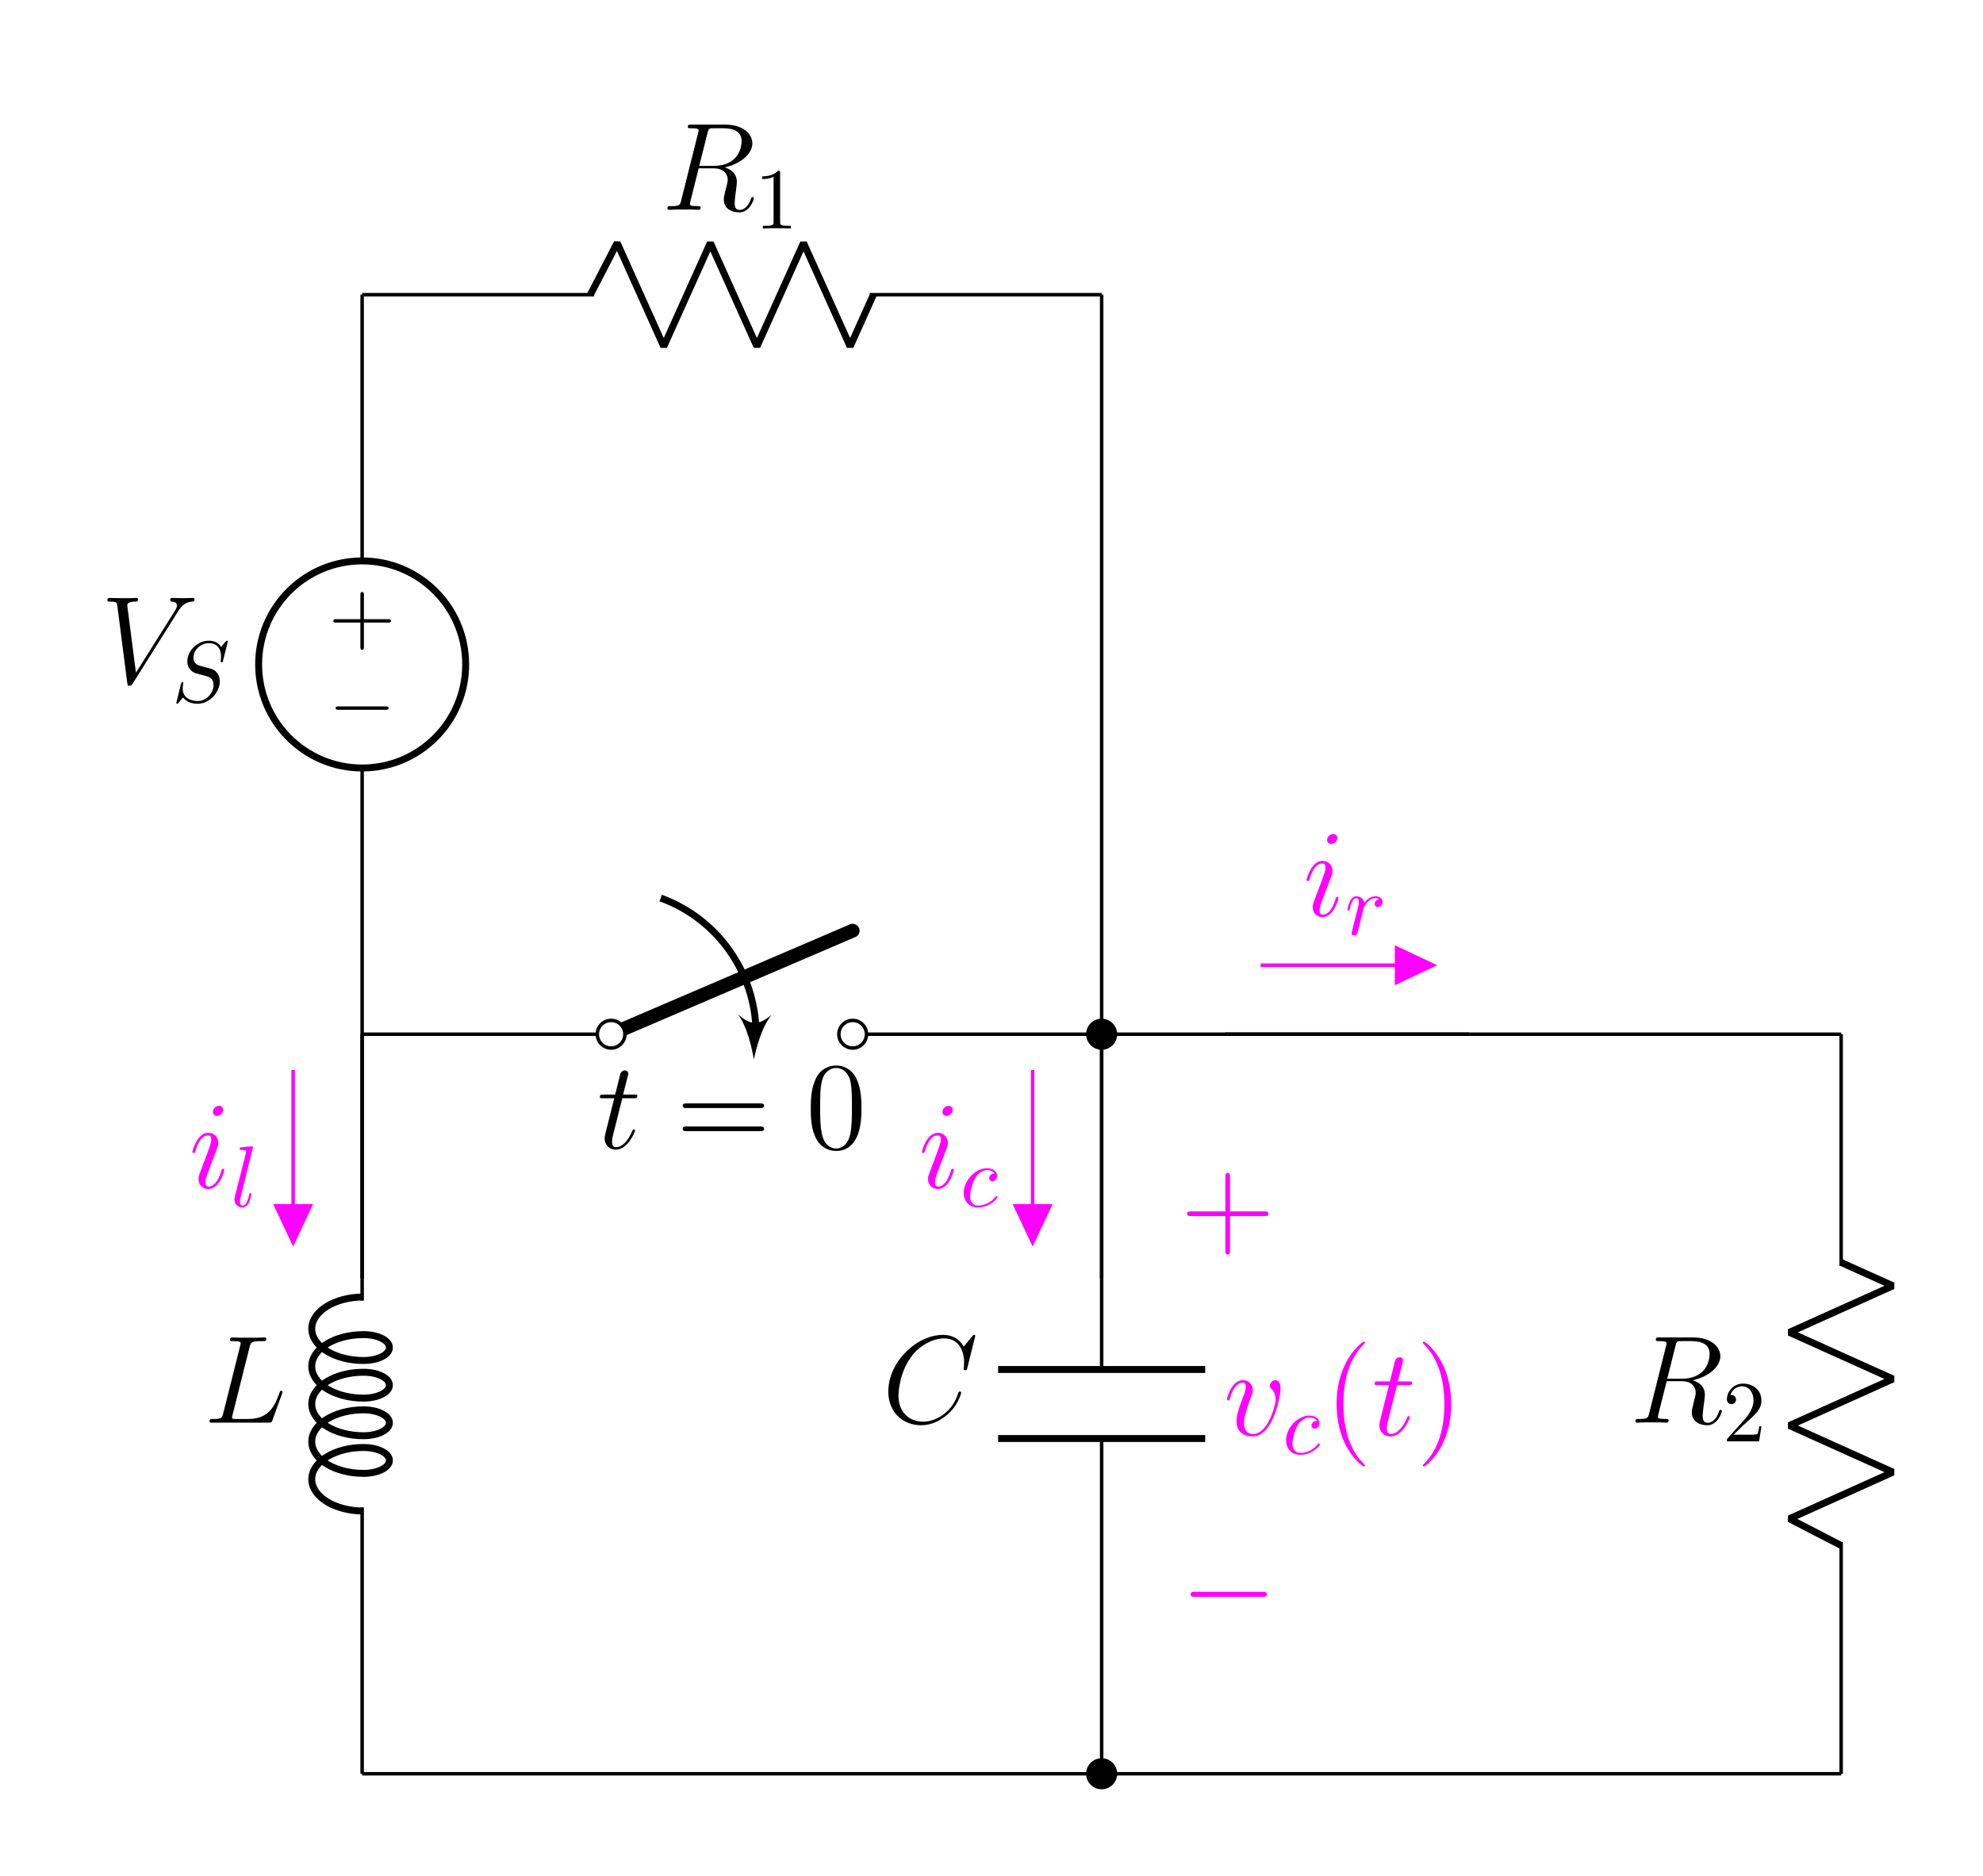
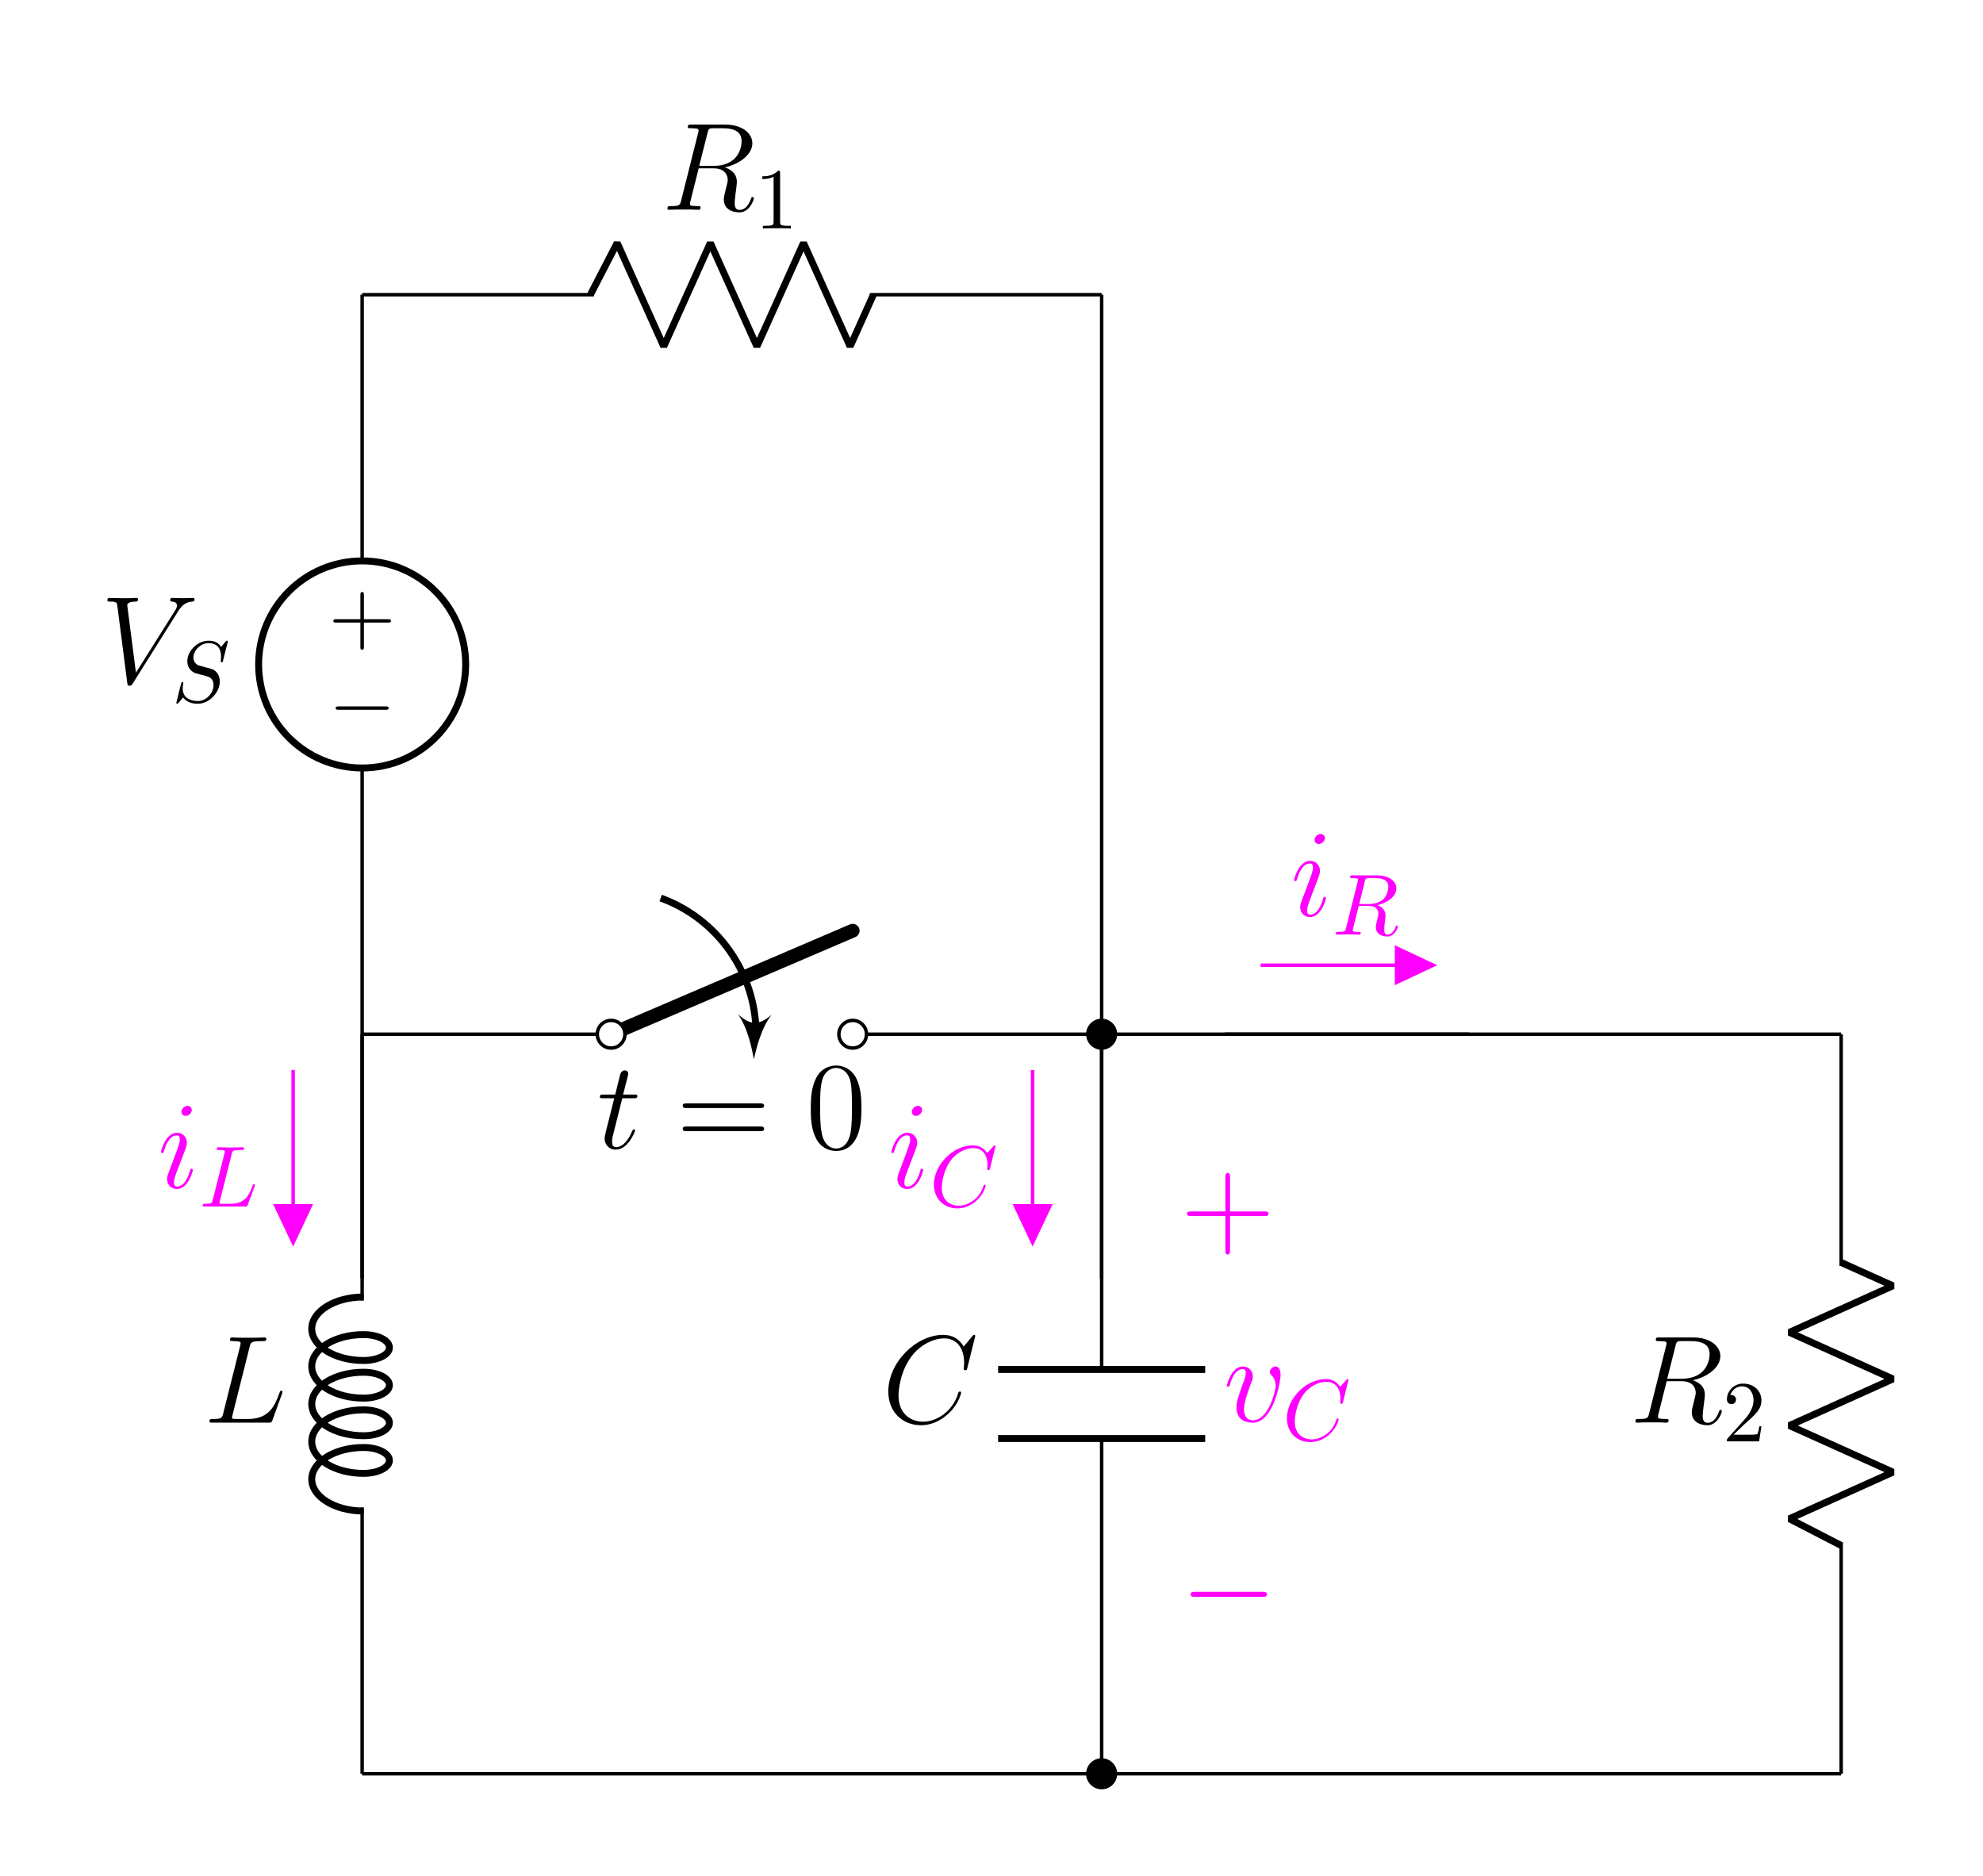
<svg xmlns="http://www.w3.org/2000/svg" xmlns:xlink="http://www.w3.org/1999/xlink" width="228.039pt" height="215.717pt" viewBox="0 0 228.039 215.717" version="1.1">
  <defs>
    <g>
      <symbol overflow="visible" id="glyph0-0">
        <path style="stroke:none;" d="" />
      </symbol>
      <symbol overflow="visible" id="glyph0-1">
        <path style="stroke:none;" d="M 5.266 -8.688 C 5.391 -9.234 5.438 -9.375 6.703 -9.375 C 7.078 -9.375 7.188 -9.375 7.188 -9.656 C 7.188 -9.797 7.031 -9.797 6.969 -9.797 C 6.688 -9.797 6.359 -9.766 6.062 -9.766 L 4.141 -9.766 C 3.875 -9.766 3.562 -9.797 3.281 -9.797 C 3.172 -9.797 3.016 -9.797 3.016 -9.531 C 3.016 -9.375 3.141 -9.375 3.359 -9.375 C 4.234 -9.375 4.234 -9.266 4.234 -9.109 C 4.234 -9.078 4.234 -9 4.172 -8.781 L 2.234 -1.062 C 2.109 -0.562 2.078 -0.422 1.078 -0.422 C 0.797 -0.422 0.656 -0.422 0.656 -0.156 C 0.656 0 0.75 0 1.031 0 L 7.453 0 C 7.781 0 7.781 -0.016 7.891 -0.266 L 9 -3.328 C 9.016 -3.406 9.047 -3.484 9.047 -3.531 C 9.047 -3.609 8.984 -3.672 8.906 -3.672 C 8.891 -3.672 8.828 -3.672 8.797 -3.609 C 8.766 -3.594 8.766 -3.578 8.656 -3.297 C 8.188 -2.031 7.547 -0.422 5.125 -0.422 L 3.75 -0.422 C 3.547 -0.422 3.516 -0.422 3.422 -0.438 C 3.266 -0.438 3.25 -0.469 3.25 -0.594 C 3.25 -0.688 3.281 -0.781 3.312 -0.906 Z M 5.266 -8.688 " />
      </symbol>
      <symbol overflow="visible" id="glyph0-2">
        <path style="stroke:none;" d="M 8.875 -8.203 C 9.359 -8.984 9.812 -9.328 10.547 -9.375 C 10.688 -9.391 10.797 -9.391 10.797 -9.656 C 10.797 -9.703 10.766 -9.797 10.641 -9.797 C 10.391 -9.797 9.766 -9.766 9.516 -9.766 C 9.094 -9.766 8.656 -9.797 8.266 -9.797 C 8.141 -9.797 8 -9.797 8 -9.531 C 8 -9.391 8.141 -9.375 8.188 -9.375 C 8.719 -9.344 8.781 -9.078 8.781 -8.906 C 8.781 -8.688 8.578 -8.359 8.562 -8.344 L 4.062 -1.203 L 3.062 -8.938 C 3.062 -9.359 3.797 -9.375 3.953 -9.375 C 4.172 -9.375 4.297 -9.375 4.297 -9.656 C 4.297 -9.797 4.141 -9.797 4.109 -9.797 C 3.859 -9.797 3.578 -9.766 3.328 -9.766 L 2.531 -9.766 C 1.484 -9.766 1.047 -9.797 1.031 -9.797 C 0.953 -9.797 0.781 -9.797 0.781 -9.531 C 0.781 -9.375 0.875 -9.375 1.109 -9.375 C 1.844 -9.375 1.875 -9.25 1.922 -8.891 L 3.062 -0.047 C 3.109 0.266 3.109 0.297 3.312 0.297 C 3.484 0.297 3.562 0.266 3.703 0.031 Z M 8.875 -8.203 " />
      </symbol>
      <symbol overflow="visible" id="glyph0-3">
        <path style="stroke:none;" d="M 10.719 -9.969 C 10.719 -10.094 10.609 -10.094 10.578 -10.094 C 10.562 -10.094 10.5 -10.094 10.391 -9.953 L 9.391 -8.75 C 8.891 -9.609 8.109 -10.094 7.031 -10.094 C 3.938 -10.094 0.719 -6.953 0.719 -3.578 C 0.719 -1.188 2.391 0.297 4.484 0.297 C 5.641 0.297 6.641 -0.188 7.469 -0.891 C 8.719 -1.938 9.094 -3.328 9.094 -3.438 C 9.094 -3.578 8.984 -3.578 8.938 -3.578 C 8.812 -3.578 8.797 -3.484 8.766 -3.422 C 8.109 -1.188 6.172 -0.109 4.734 -0.109 C 3.219 -0.109 1.891 -1.094 1.891 -3.125 C 1.891 -3.578 2.031 -6.078 3.656 -7.953 C 4.453 -8.875 5.797 -9.688 7.156 -9.688 C 8.734 -9.688 9.438 -8.375 9.438 -6.906 C 9.438 -6.547 9.391 -6.219 9.391 -6.172 C 9.391 -6.031 9.531 -6.031 9.578 -6.031 C 9.734 -6.031 9.75 -6.047 9.812 -6.312 Z M 10.719 -9.969 " />
      </symbol>
      <symbol overflow="visible" id="glyph0-4">
        <path style="stroke:none;" d="M 5.281 -8.828 C 5.406 -9.359 5.469 -9.375 6.031 -9.375 L 7.062 -9.375 C 8.297 -9.375 9.203 -9.016 9.203 -7.891 C 9.203 -7.156 8.828 -5.047 5.953 -5.047 L 4.328 -5.047 Z M 7.266 -4.875 C 9.047 -5.266 10.438 -6.406 10.438 -7.641 C 10.438 -8.766 9.312 -9.797 7.312 -9.797 L 3.422 -9.797 C 3.141 -9.797 3.016 -9.797 3.016 -9.531 C 3.016 -9.375 3.109 -9.375 3.391 -9.375 C 4.25 -9.375 4.25 -9.266 4.25 -9.109 C 4.25 -9.078 4.25 -9 4.188 -8.781 L 2.25 -1.062 C 2.125 -0.562 2.094 -0.422 1.109 -0.422 C 0.781 -0.422 0.672 -0.422 0.672 -0.141 C 0.672 0 0.828 0 0.875 0 C 1.141 0 1.438 -0.031 1.703 -0.031 L 3.406 -0.031 C 3.656 -0.031 3.953 0 4.219 0 C 4.328 0 4.484 0 4.484 -0.266 C 4.484 -0.422 4.359 -0.422 4.141 -0.422 C 3.266 -0.422 3.266 -0.531 3.266 -0.672 C 3.266 -0.688 3.266 -0.781 3.297 -0.906 L 4.266 -4.766 L 5.984 -4.766 C 7.344 -4.766 7.609 -3.906 7.609 -3.422 C 7.609 -3.219 7.453 -2.656 7.359 -2.281 C 7.203 -1.625 7.156 -1.469 7.156 -1.188 C 7.156 -0.172 7.984 0.297 8.953 0.297 C 10.109 0.297 10.609 -1.125 10.609 -1.312 C 10.609 -1.422 10.547 -1.469 10.453 -1.469 C 10.344 -1.469 10.312 -1.375 10.281 -1.266 C 9.938 -0.25 9.359 0.016 9 0.016 C 8.641 0.016 8.406 -0.141 8.406 -0.781 C 8.406 -1.141 8.578 -2.438 8.594 -2.516 C 8.656 -3.047 8.656 -3.094 8.656 -3.219 C 8.656 -4.266 7.812 -4.703 7.266 -4.875 Z M 7.266 -4.875 " />
      </symbol>
      <symbol overflow="visible" id="glyph0-5">
        <path style="stroke:none;" d="M 2.891 -5.766 L 4.203 -5.766 C 4.469 -5.766 4.625 -5.766 4.625 -6.031 C 4.625 -6.188 4.531 -6.188 4.25 -6.188 L 2.984 -6.188 L 3.516 -8.281 C 3.578 -8.484 3.578 -8.5 3.578 -8.609 C 3.578 -8.828 3.391 -8.969 3.203 -8.969 C 3.078 -8.969 2.75 -8.922 2.641 -8.469 L 2.078 -6.188 L 0.734 -6.188 C 0.438 -6.188 0.312 -6.188 0.312 -5.906 C 0.312 -5.766 0.422 -5.766 0.688 -5.766 L 1.969 -5.766 L 1.016 -1.984 C 0.906 -1.484 0.859 -1.328 0.859 -1.141 C 0.859 -0.469 1.328 0.141 2.141 0.141 C 3.578 0.141 4.359 -1.953 4.359 -2.047 C 4.359 -2.141 4.297 -2.188 4.219 -2.188 C 4.188 -2.188 4.125 -2.188 4.109 -2.125 C 4.094 -2.109 4.078 -2.094 3.969 -1.859 C 3.672 -1.141 3.016 -0.141 2.188 -0.141 C 1.75 -0.141 1.719 -0.5 1.719 -0.812 C 1.719 -0.828 1.719 -1.109 1.766 -1.281 Z M 2.891 -5.766 " />
      </symbol>
      <symbol overflow="visible" id="glyph0-6">
        <path style="stroke:none;" d="M 6.562 -5.359 C 6.562 -6.266 6.094 -6.328 5.984 -6.328 C 5.641 -6.328 5.328 -5.984 5.328 -5.688 C 5.328 -5.516 5.422 -5.422 5.484 -5.359 C 5.625 -5.234 6 -4.844 6 -4.109 C 6 -3.5 5.141 -0.141 3.406 -0.141 C 2.531 -0.141 2.359 -0.875 2.359 -1.406 C 2.359 -2.125 2.703 -3.125 3.078 -4.156 C 3.312 -4.75 3.375 -4.891 3.375 -5.172 C 3.375 -5.781 2.938 -6.328 2.234 -6.328 C 0.922 -6.328 0.391 -4.25 0.391 -4.125 C 0.391 -4.078 0.438 -4 0.547 -4 C 0.672 -4 0.688 -4.062 0.75 -4.266 C 1.094 -5.5 1.656 -6.031 2.188 -6.031 C 2.328 -6.031 2.562 -6.031 2.562 -5.562 C 2.562 -5.188 2.406 -4.781 2.188 -4.234 C 1.5 -2.391 1.5 -1.953 1.5 -1.609 C 1.5 -1.297 1.547 -0.703 2 -0.297 C 2.516 0.141 3.234 0.141 3.359 0.141 C 5.734 0.141 6.562 -4.547 6.562 -5.359 Z M 6.562 -5.359 " />
      </symbol>
      <symbol overflow="visible" id="glyph0-7">
        <path style="stroke:none;" d="M 4.062 -2.047 C 4.062 -2.125 4 -2.188 3.922 -2.188 C 3.781 -2.188 3.766 -2.141 3.703 -1.891 C 3.328 -0.594 2.734 -0.141 2.266 -0.141 C 2.094 -0.141 1.891 -0.188 1.891 -0.609 C 1.891 -1 2.062 -1.438 2.219 -1.859 L 3.234 -4.531 C 3.266 -4.641 3.375 -4.906 3.375 -5.172 C 3.375 -5.781 2.938 -6.328 2.234 -6.328 C 0.922 -6.328 0.391 -4.25 0.391 -4.125 C 0.391 -4.078 0.438 -4 0.547 -4 C 0.672 -4 0.688 -4.062 0.75 -4.266 C 1.094 -5.469 1.641 -6.031 2.188 -6.031 C 2.328 -6.031 2.562 -6.031 2.562 -5.562 C 2.562 -5.188 2.375 -4.719 2.266 -4.406 L 1.266 -1.734 C 1.172 -1.5 1.094 -1.281 1.094 -1.016 C 1.094 -0.375 1.531 0.141 2.219 0.141 C 3.547 0.141 4.062 -1.953 4.062 -2.047 Z M 3.938 -8.953 C 3.938 -9.172 3.766 -9.422 3.453 -9.422 C 3.125 -9.422 2.75 -9.109 2.75 -8.734 C 2.75 -8.375 3.062 -8.266 3.234 -8.266 C 3.609 -8.266 3.938 -8.641 3.938 -8.953 Z M 3.938 -8.953 " />
      </symbol>
      <symbol overflow="visible" id="glyph1-0">
        <path style="stroke:none;" d="" />
      </symbol>
      <symbol overflow="visible" id="glyph1-1">
        <path style="stroke:none;" d="M -4.078 2.297 L -6.859 2.297 C -7 2.297 -7.188 2.297 -7.188 2.5 C -7.188 2.688 -7 2.688 -6.859 2.688 L -4.078 2.688 L -4.078 5.484 C -4.078 5.625 -4.078 5.812 -3.875 5.812 C -3.672 5.812 -3.672 5.625 -3.672 5.484 L -3.672 2.688 L -0.891 2.688 C -0.75 2.688 -0.562 2.688 -0.562 2.5 C -0.562 2.297 -0.75 2.297 -0.891 2.297 L -3.672 2.297 L -3.672 -0.5 C -3.672 -0.641 -3.672 -0.828 -3.875 -0.828 C -4.078 -0.828 -4.078 -0.641 -4.078 -0.5 Z M -4.078 2.297 " />
      </symbol>
      <symbol overflow="visible" id="glyph2-0">
        <path style="stroke:none;" d="" />
      </symbol>
      <symbol overflow="visible" id="glyph2-1">
        <path style="stroke:none;" d="M -6.562 2.297 C -6.734 2.297 -6.922 2.297 -6.922 2.5 C -6.922 2.688 -6.734 2.688 -6.562 2.688 L -1.172 2.688 C -1 2.688 -0.828 2.688 -0.828 2.5 C -0.828 2.297 -1 2.297 -1.172 2.297 Z M -6.562 2.297 " />
      </symbol>
      <symbol overflow="visible" id="glyph3-0">
        <path style="stroke:none;" d="" />
      </symbol>
      <symbol overflow="visible" id="glyph3-1">
        <path style="stroke:none;" d="M 6.438 -6.922 C 6.438 -6.953 6.406 -7.031 6.312 -7.031 C 6.266 -7.031 6.266 -7.016 6.141 -6.875 L 5.656 -6.312 C 5.406 -6.781 4.891 -7.031 4.234 -7.031 C 2.969 -7.031 1.781 -5.875 1.781 -4.672 C 1.781 -3.875 2.297 -3.406 2.812 -3.266 L 3.875 -2.984 C 4.25 -2.891 4.797 -2.734 4.797 -1.922 C 4.797 -1.031 3.984 -0.094 3 -0.094 C 2.359 -0.094 1.25 -0.312 1.25 -1.547 C 1.25 -1.781 1.312 -2.031 1.312 -2.078 C 1.328 -2.125 1.328 -2.141 1.328 -2.156 C 1.328 -2.25 1.266 -2.266 1.219 -2.266 C 1.172 -2.266 1.141 -2.25 1.109 -2.219 C 1.078 -2.188 0.516 0.094 0.516 0.125 C 0.516 0.172 0.562 0.219 0.625 0.219 C 0.672 0.219 0.688 0.203 0.812 0.062 L 1.297 -0.5 C 1.719 0.078 2.406 0.219 2.984 0.219 C 4.344 0.219 5.516 -1.109 5.516 -2.344 C 5.516 -3.031 5.172 -3.375 5.031 -3.516 C 4.797 -3.734 4.641 -3.781 3.766 -4 C 3.531 -4.062 3.188 -4.172 3.094 -4.188 C 2.828 -4.281 2.484 -4.562 2.484 -5.094 C 2.484 -5.906 3.281 -6.75 4.234 -6.75 C 5.047 -6.75 5.656 -6.312 5.656 -5.203 C 5.656 -4.891 5.625 -4.703 5.625 -4.641 C 5.625 -4.641 5.625 -4.547 5.734 -4.547 C 5.844 -4.547 5.859 -4.578 5.891 -4.75 Z M 6.438 -6.922 " />
      </symbol>
      <symbol overflow="visible" id="glyph3-2">
-         <path style="stroke:none;" d="M 3.953 -3.781 C 3.781 -3.781 3.656 -3.781 3.516 -3.656 C 3.344 -3.5 3.328 -3.328 3.328 -3.266 C 3.328 -3.016 3.516 -2.906 3.703 -2.906 C 3.984 -2.906 4.25 -3.156 4.25 -3.547 C 4.25 -4.031 3.781 -4.406 3.078 -4.406 C 1.734 -4.406 0.406 -2.984 0.406 -1.578 C 0.406 -0.672 0.984 0.109 2.031 0.109 C 3.453 0.109 4.281 -0.953 4.281 -1.062 C 4.281 -1.125 4.234 -1.203 4.172 -1.203 C 4.109 -1.203 4.094 -1.172 4.031 -1.094 C 3.25 -0.109 2.156 -0.109 2.047 -0.109 C 1.422 -0.109 1.141 -0.594 1.141 -1.203 C 1.141 -1.609 1.344 -2.578 1.688 -3.188 C 2 -3.766 2.547 -4.188 3.094 -4.188 C 3.422 -4.188 3.812 -4.062 3.953 -3.781 Z M 3.953 -3.781 " />
+         <path style="stroke:none;" d="M 7.578 -6.922 C 7.578 -6.953 7.562 -7.031 7.469 -7.031 C 7.438 -7.031 7.422 -7.016 7.312 -6.906 L 6.625 -6.141 C 6.531 -6.281 6.078 -7.031 4.969 -7.031 C 2.734 -7.031 0.5 -4.828 0.5 -2.516 C 0.5 -0.875 1.672 0.219 3.203 0.219 C 4.062 0.219 4.828 -0.172 5.359 -0.641 C 6.281 -1.453 6.453 -2.359 6.453 -2.391 C 6.453 -2.5 6.344 -2.5 6.328 -2.5 C 6.266 -2.5 6.219 -2.469 6.203 -2.391 C 6.109 -2.109 5.875 -1.391 5.188 -0.812 C 4.5 -0.266 3.875 -0.094 3.359 -0.094 C 2.469 -0.094 1.406 -0.609 1.406 -2.156 C 1.406 -2.734 1.609 -4.344 2.609 -5.516 C 3.219 -6.219 4.156 -6.719 5.047 -6.719 C 6.062 -6.719 6.656 -5.953 6.656 -4.797 C 6.656 -4.391 6.625 -4.391 6.625 -4.281 C 6.625 -4.188 6.734 -4.188 6.766 -4.188 C 6.891 -4.188 6.891 -4.203 6.953 -4.391 Z M 7.578 -6.922 " />
      </symbol>
      <symbol overflow="visible" id="glyph3-3">
-         <path style="stroke:none;" d="M 0.875 -0.594 C 0.844 -0.438 0.781 -0.203 0.781 -0.156 C 0.781 0.016 0.922 0.109 1.078 0.109 C 1.203 0.109 1.375 0.031 1.453 -0.172 C 1.469 -0.203 1.797 -1.562 1.844 -1.75 C 1.922 -2.078 2.109 -2.766 2.156 -3.047 C 2.203 -3.172 2.484 -3.641 2.719 -3.859 C 2.797 -3.922 3.094 -4.188 3.516 -4.188 C 3.781 -4.188 3.922 -4.062 3.938 -4.062 C 3.641 -4.016 3.422 -3.781 3.422 -3.516 C 3.422 -3.359 3.531 -3.172 3.797 -3.172 C 4.062 -3.172 4.344 -3.406 4.344 -3.766 C 4.344 -4.109 4.031 -4.406 3.516 -4.406 C 2.875 -4.406 2.438 -3.922 2.25 -3.641 C 2.156 -4.094 1.797 -4.406 1.328 -4.406 C 0.875 -4.406 0.688 -4.016 0.594 -3.844 C 0.422 -3.5 0.297 -2.906 0.297 -2.875 C 0.297 -2.766 0.391 -2.766 0.406 -2.766 C 0.516 -2.766 0.516 -2.781 0.578 -3 C 0.75 -3.703 0.953 -4.188 1.312 -4.188 C 1.469 -4.188 1.609 -4.109 1.609 -3.734 C 1.609 -3.516 1.578 -3.406 1.453 -2.891 Z M 0.875 -0.594 " />
+         <path style="stroke:none;" d="M 3.734 -6.125 C 3.797 -6.359 3.828 -6.453 4.016 -6.484 C 4.109 -6.5 4.422 -6.5 4.625 -6.5 C 5.328 -6.5 6.438 -6.5 6.438 -5.516 C 6.438 -5.172 6.281 -4.484 5.891 -4.094 C 5.625 -3.844 5.109 -3.516 4.203 -3.516 L 3.094 -3.516 Z M 5.172 -3.391 C 6.188 -3.609 7.359 -4.312 7.359 -5.312 C 7.359 -6.172 6.469 -6.812 5.156 -6.812 L 2.328 -6.812 C 2.125 -6.812 2.031 -6.812 2.031 -6.609 C 2.031 -6.5 2.125 -6.5 2.312 -6.5 C 2.328 -6.5 2.516 -6.5 2.688 -6.484 C 2.875 -6.453 2.953 -6.453 2.953 -6.312 C 2.953 -6.281 2.953 -6.25 2.922 -6.125 L 1.578 -0.781 C 1.484 -0.391 1.469 -0.312 0.672 -0.312 C 0.5 -0.312 0.406 -0.312 0.406 -0.109 C 0.406 0 0.531 0 0.547 0 C 0.828 0 1.531 -0.031 1.797 -0.031 C 2.078 -0.031 2.797 0 3.078 0 C 3.156 0 3.266 0 3.266 -0.203 C 3.266 -0.312 3.188 -0.312 2.984 -0.312 C 2.625 -0.312 2.344 -0.312 2.344 -0.484 C 2.344 -0.547 2.359 -0.594 2.375 -0.656 L 3.031 -3.297 L 4.219 -3.297 C 5.125 -3.297 5.297 -2.734 5.297 -2.391 C 5.297 -2.25 5.219 -1.938 5.156 -1.703 C 5.094 -1.422 5 -1.062 5 -0.859 C 5 0.219 6.203 0.219 6.328 0.219 C 7.172 0.219 7.531 -0.781 7.531 -0.922 C 7.531 -1.047 7.422 -1.047 7.406 -1.047 C 7.312 -1.047 7.297 -0.984 7.281 -0.906 C 7.031 -0.172 6.594 0 6.375 0 C 6.047 0 5.969 -0.219 5.969 -0.609 C 5.969 -0.922 6.031 -1.422 6.078 -1.75 C 6.094 -1.891 6.109 -2.078 6.109 -2.219 C 6.109 -2.984 5.438 -3.297 5.172 -3.391 Z M 5.172 -3.391 " />
      </symbol>
      <symbol overflow="visible" id="glyph3-4">
-         <path style="stroke:none;" d="M 2.578 -6.812 C 2.578 -6.812 2.578 -6.922 2.438 -6.922 C 2.219 -6.922 1.484 -6.844 1.219 -6.812 C 1.141 -6.812 1.031 -6.797 1.031 -6.609 C 1.031 -6.5 1.141 -6.5 1.281 -6.5 C 1.766 -6.5 1.781 -6.406 1.781 -6.328 L 1.75 -6.125 L 0.484 -1.141 C 0.453 -1.031 0.438 -0.969 0.438 -0.812 C 0.438 -0.234 0.875 0.109 1.344 0.109 C 1.672 0.109 1.922 -0.094 2.094 -0.453 C 2.266 -0.828 2.391 -1.406 2.391 -1.422 C 2.391 -1.531 2.297 -1.531 2.266 -1.531 C 2.172 -1.531 2.156 -1.484 2.141 -1.344 C 1.969 -0.703 1.781 -0.109 1.375 -0.109 C 1.078 -0.109 1.078 -0.422 1.078 -0.562 C 1.078 -0.812 1.094 -0.859 1.141 -1.047 Z M 2.578 -6.812 " />
+         <path style="stroke:none;" d="M 3.734 -6.031 C 3.812 -6.391 3.844 -6.5 4.781 -6.5 C 5.078 -6.5 5.156 -6.5 5.156 -6.688 C 5.156 -6.812 5.047 -6.812 5 -6.812 C 4.672 -6.812 3.859 -6.781 3.531 -6.781 C 3.234 -6.781 2.5 -6.812 2.203 -6.812 C 2.141 -6.812 2.016 -6.812 2.016 -6.609 C 2.016 -6.5 2.109 -6.5 2.297 -6.5 C 2.312 -6.5 2.5 -6.5 2.672 -6.484 C 2.844 -6.453 2.938 -6.453 2.938 -6.312 C 2.938 -6.281 2.938 -6.25 2.906 -6.125 L 1.562 -0.781 C 1.469 -0.391 1.453 -0.312 0.656 -0.312 C 0.484 -0.312 0.391 -0.312 0.391 -0.109 C 0.391 0 0.484 0 0.656 0 L 5.281 0 C 5.516 0 5.516 0 5.578 -0.172 L 6.375 -2.328 C 6.406 -2.438 6.406 -2.453 6.406 -2.469 C 6.406 -2.5 6.375 -2.578 6.297 -2.578 C 6.203 -2.578 6.188 -2.516 6.125 -2.359 C 5.781 -1.453 5.344 -0.312 3.625 -0.312 L 2.688 -0.312 C 2.547 -0.312 2.516 -0.312 2.469 -0.312 C 2.359 -0.328 2.328 -0.344 2.328 -0.422 C 2.328 -0.453 2.328 -0.469 2.375 -0.641 Z M 3.734 -6.031 " />
      </symbol>
      <symbol overflow="visible" id="glyph4-0">
        <path style="stroke:none;" d="" />
      </symbol>
      <symbol overflow="visible" id="glyph4-1">
        <path style="stroke:none;" d="M 1.266 -0.766 L 2.328 -1.797 C 3.875 -3.172 4.469 -3.703 4.469 -4.703 C 4.469 -5.844 3.578 -6.641 2.359 -6.641 C 1.234 -6.641 0.5 -5.719 0.5 -4.828 C 0.5 -4.281 1 -4.281 1.031 -4.281 C 1.203 -4.281 1.547 -4.391 1.547 -4.812 C 1.547 -5.062 1.359 -5.328 1.016 -5.328 C 0.938 -5.328 0.922 -5.328 0.891 -5.312 C 1.109 -5.969 1.656 -6.328 2.234 -6.328 C 3.141 -6.328 3.562 -5.516 3.562 -4.703 C 3.562 -3.906 3.078 -3.125 2.516 -2.5 L 0.609 -0.375 C 0.5 -0.266 0.5 -0.234 0.5 0 L 4.203 0 L 4.469 -1.734 L 4.234 -1.734 C 4.172 -1.438 4.109 -1 4 -0.844 C 3.938 -0.766 3.281 -0.766 3.062 -0.766 Z M 1.266 -0.766 " />
      </symbol>
      <symbol overflow="visible" id="glyph4-2">
        <path style="stroke:none;" d="M 2.938 -6.375 C 2.938 -6.625 2.938 -6.641 2.703 -6.641 C 2.078 -6 1.203 -6 0.891 -6 L 0.891 -5.688 C 1.094 -5.688 1.672 -5.688 2.188 -5.953 L 2.188 -0.781 C 2.188 -0.422 2.156 -0.312 1.266 -0.312 L 0.953 -0.312 L 0.953 0 C 1.297 -0.031 2.156 -0.031 2.562 -0.031 C 2.953 -0.031 3.828 -0.031 4.172 0 L 4.172 -0.312 L 3.859 -0.312 C 2.953 -0.312 2.938 -0.422 2.938 -0.781 Z M 2.938 -6.375 " />
      </symbol>
      <symbol overflow="visible" id="glyph5-0">
        <path style="stroke:none;" d="" />
      </symbol>
      <symbol overflow="visible" id="glyph5-1">
        <path style="stroke:none;" d="M 9.688 -4.641 C 9.891 -4.641 10.141 -4.641 10.141 -4.906 C 10.141 -5.172 9.891 -5.172 9.688 -5.172 L 1.234 -5.172 C 1.031 -5.172 0.781 -5.172 0.781 -4.922 C 0.781 -4.641 1.016 -4.641 1.234 -4.641 Z M 9.688 -1.984 C 9.891 -1.984 10.141 -1.984 10.141 -2.234 C 10.141 -2.516 9.891 -2.516 9.688 -2.516 L 1.234 -2.516 C 1.031 -2.516 0.781 -2.516 0.781 -2.25 C 0.781 -1.984 1.016 -1.984 1.234 -1.984 Z M 9.688 -1.984 " />
      </symbol>
      <symbol overflow="visible" id="glyph5-2">
        <path style="stroke:none;" d="M 6.422 -4.594 C 6.422 -5.781 6.359 -6.938 5.844 -8.031 C 5.25 -9.219 4.219 -9.531 3.516 -9.531 C 2.688 -9.531 1.656 -9.125 1.141 -7.938 C 0.734 -7.031 0.594 -6.141 0.594 -4.594 C 0.594 -3.203 0.688 -2.156 1.203 -1.141 C 1.766 -0.047 2.75 0.297 3.5 0.297 C 4.75 0.297 5.469 -0.438 5.875 -1.281 C 6.391 -2.359 6.422 -3.766 6.422 -4.594 Z M 3.5 0.016 C 3.047 0.016 2.109 -0.25 1.844 -1.812 C 1.672 -2.672 1.672 -3.766 1.672 -4.766 C 1.672 -5.938 1.672 -7 1.906 -7.844 C 2.156 -8.812 2.891 -9.25 3.5 -9.25 C 4.047 -9.25 4.875 -8.922 5.156 -7.688 C 5.328 -6.875 5.328 -5.734 5.328 -4.766 C 5.328 -3.797 5.328 -2.719 5.172 -1.844 C 4.906 -0.266 4 0.016 3.5 0.016 Z M 3.5 0.016 " />
      </symbol>
      <symbol overflow="visible" id="glyph5-3">
        <path style="stroke:none;" d="M 5.719 -3.312 L 9.688 -3.312 C 9.891 -3.312 10.141 -3.312 10.141 -3.578 C 10.141 -3.844 9.891 -3.844 9.688 -3.844 L 5.719 -3.844 L 5.719 -7.797 C 5.719 -8 5.719 -8.266 5.469 -8.266 C 5.188 -8.266 5.188 -8.016 5.188 -7.797 L 5.188 -3.844 L 1.234 -3.844 C 1.031 -3.844 0.781 -3.844 0.781 -3.578 C 0.781 -3.312 1.016 -3.312 1.234 -3.312 L 5.188 -3.312 L 5.188 0.641 C 5.188 0.844 5.188 1.109 5.453 1.109 C 5.719 1.109 5.719 0.859 5.719 0.641 Z M 5.719 -3.312 " />
-       </symbol>
-       <symbol overflow="visible" id="glyph5-4">
-         <path style="stroke:none;" d="M 4.656 3.484 C 4.656 3.438 4.656 3.406 4.422 3.172 C 2.984 1.719 2.188 -0.641 2.188 -3.578 C 2.188 -6.359 2.859 -8.75 4.516 -10.438 C 4.656 -10.578 4.656 -10.594 4.656 -10.641 C 4.656 -10.734 4.594 -10.75 4.531 -10.75 C 4.344 -10.75 3.172 -9.719 2.469 -8.312 C 1.734 -6.875 1.406 -5.328 1.406 -3.578 C 1.406 -2.297 1.609 -0.594 2.359 0.953 C 3.203 2.672 4.375 3.594 4.531 3.594 C 4.594 3.594 4.656 3.578 4.656 3.484 Z M 4.656 3.484 " />
-       </symbol>
-       <symbol overflow="visible" id="glyph5-5">
-         <path style="stroke:none;" d="M 4.047 -3.578 C 4.047 -4.656 3.906 -6.438 3.094 -8.109 C 2.25 -9.828 1.078 -10.75 0.922 -10.75 C 0.859 -10.75 0.781 -10.734 0.781 -10.641 C 0.781 -10.594 0.781 -10.578 1.031 -10.328 C 2.469 -8.875 3.266 -6.516 3.266 -3.578 C 3.266 -0.797 2.594 1.594 0.938 3.281 C 0.781 3.406 0.781 3.438 0.781 3.484 C 0.781 3.578 0.859 3.594 0.922 3.594 C 1.109 3.594 2.281 2.562 2.984 1.156 C 3.719 -0.297 4.047 -1.844 4.047 -3.578 Z M 4.047 -3.578 " />
      </symbol>
      <symbol overflow="visible" id="glyph6-0">
        <path style="stroke:none;" d="" />
      </symbol>
      <symbol overflow="visible" id="glyph6-1">
        <path style="stroke:none;" d="M 9.453 -3.297 C 9.703 -3.297 9.953 -3.297 9.953 -3.578 C 9.953 -3.875 9.703 -3.875 9.453 -3.875 L 1.688 -3.875 C 1.453 -3.875 1.188 -3.875 1.188 -3.578 C 1.188 -3.297 1.453 -3.297 1.688 -3.297 Z M 9.453 -3.297 " />
      </symbol>
    </g>
  </defs>
  <g id="surface1">
    <path style="fill:none;stroke-width:0.399;stroke-linecap:butt;stroke-linejoin:miter;stroke:rgb(0%,0%,0%);stroke-opacity:1;stroke-miterlimit:10;" d="M -0.001 -0.001 L -0.001 0.198 M -0.001 -0.001 L -0.001 30.616 M -0.001 54.425 L -0.001 85.042 M -0.001 84.843 L -0.001 85.241 M -0.001 85.042 L -0.001 115.656 M -0.001 139.468 L -0.001 170.081 M -0.001 169.882 L -0.001 170.081 " transform="matrix(1,0,0,-1,41.646,203.968)" />
    <path style="fill:none;stroke-width:0.797;stroke-linecap:butt;stroke-linejoin:bevel;stroke:rgb(0%,0%,0%);stroke-opacity:1;stroke-miterlimit:10;" d="M 0.159 30.214 C -3.126 30.214 -5.794 31.851 -5.794 33.866 C -5.794 35.882 -3.126 37.519 0.159 37.519 C 1.803 37.519 3.135 36.851 3.135 36.031 C 3.135 35.21 1.803 34.542 0.159 34.542 C -3.126 34.542 -5.794 36.179 -5.794 38.195 C -5.794 40.21 -3.126 41.847 0.159 41.847 C 1.803 41.847 3.135 41.179 3.135 40.359 C 3.135 39.534 1.803 38.87 0.159 38.87 C -3.126 38.87 -5.794 40.503 -5.794 42.519 C -5.794 44.538 -3.126 46.171 0.159 46.171 C 1.803 46.171 3.135 45.507 3.135 44.683 C 3.135 43.863 1.803 43.195 0.159 43.195 C -3.126 43.195 -5.794 44.831 -5.794 46.847 C -5.794 48.863 -3.126 50.499 0.159 50.499 C 1.803 50.499 3.135 49.831 3.135 49.011 C 3.135 48.187 1.803 47.523 0.159 47.523 C -3.126 47.523 -5.794 49.156 -5.794 51.171 C -5.794 53.191 -3.126 54.823 0.159 54.823 " transform="matrix(1,0,0,-1,41.646,203.968)" />
    <g style="fill:rgb(0%,0%,0%);fill-opacity:1;">
      <use xlink:href="#glyph0-1" x="23.434" y="163.593" />
    </g>
    <path style="fill:none;stroke-width:0.797;stroke-linecap:butt;stroke-linejoin:miter;stroke:rgb(0%,0%,0%);stroke-opacity:1;stroke-miterlimit:10;" d="M -11.904 127.562 C -11.904 120.984 -6.576 115.656 -0.001 115.656 C 6.577 115.656 11.905 120.984 11.905 127.562 C 11.905 134.136 6.577 139.468 -0.001 139.468 C -6.576 139.468 -11.904 134.136 -11.904 127.562 Z M -11.904 127.562 " transform="matrix(1,0,0,-1,41.646,203.968)" />
    <g style="fill:rgb(0%,0%,0%);fill-opacity:1;">
      <use xlink:href="#glyph1-1" x="45.521" y="68.905" />
    </g>
    <g style="fill:rgb(0%,0%,0%);fill-opacity:1;">
      <use xlink:href="#glyph2-1" x="45.521" y="78.931" />
    </g>
    <g style="fill:rgb(0%,0%,0%);fill-opacity:1;">
      <use xlink:href="#glyph0-2" x="11.571" y="78.554" />
    </g>
    <g style="fill:rgb(0%,0%,0%);fill-opacity:1;">
      <use xlink:href="#glyph3-1" x="19.76" y="80.706" />
    </g>
    <path style="fill:none;stroke-width:0.399;stroke-linecap:butt;stroke-linejoin:miter;stroke:rgb(0%,0%,0%);stroke-opacity:1;stroke-miterlimit:10;" d="M 85.041 -0.001 L 85.041 0.198 M 85.041 -0.001 L 85.041 38.55 M 85.041 46.488 L 85.041 85.042 M 85.041 84.843 L 85.041 85.241 M 85.041 85.042 L 85.041 127.562 M 85.041 127.562 L 85.041 170.081 M 85.041 169.882 L 85.041 170.081 " transform="matrix(1,0,0,-1,41.646,203.968)" />
    <path style="fill:none;stroke-width:0.797;stroke-linecap:butt;stroke-linejoin:miter;stroke:rgb(0%,0%,0%);stroke-opacity:1;stroke-miterlimit:10;" d="M 73.135 38.55 L 96.948 38.55 M 73.135 46.488 L 96.948 46.488 " transform="matrix(1,0,0,-1,41.646,203.968)" />
    <g style="fill:rgb(0%,0%,0%);fill-opacity:1;">
      <use xlink:href="#glyph0-3" x="101.433" y="163.593" />
    </g>
    <path style="fill:none;stroke-width:0.399;stroke-linecap:butt;stroke-linejoin:miter;stroke:rgb(0%,0%,0%);stroke-opacity:1;stroke-miterlimit:10;" d="M 170.081 -0.001 L 170.081 0.198 M 170.081 -0.001 L 170.081 26.648 M 170.081 58.394 L 170.081 85.042 M 170.081 84.843 L 170.081 85.042 " transform="matrix(1,0,0,-1,41.646,203.968)" />
    <path style="fill:none;stroke-width:0.797;stroke-linecap:butt;stroke-linejoin:bevel;stroke:rgb(0%,0%,0%);stroke-opacity:1;stroke-miterlimit:10;" d="M 170.081 26.249 L 164.127 29.323 L 176.034 34.683 L 164.127 40.042 L 176.034 45.398 L 164.127 50.757 L 176.034 56.113 L 170.081 58.792 " transform="matrix(1,0,0,-1,41.646,203.968)" />
    <g style="fill:rgb(0%,0%,0%);fill-opacity:1;">
      <use xlink:href="#glyph0-4" x="187.397" y="163.593" />
    </g>
    <g style="fill:rgb(0%,0%,0%);fill-opacity:1;">
      <use xlink:href="#glyph4-1" x="198.089" y="165.745" />
    </g>
    <path style="fill:none;stroke-width:0.399;stroke-linecap:butt;stroke-linejoin:miter;stroke:rgb(0%,0%,0%);stroke-opacity:1;stroke-miterlimit:10;" d="M -0.001 -0.001 L 0.198 -0.001 M -0.001 -0.001 L 42.522 -0.001 M 42.522 -0.001 L 85.041 -0.001 M 84.842 -0.001 L 85.241 -0.001 M 85.041 -0.001 L 127.561 -0.001 M 127.561 -0.001 L 170.081 -0.001 M 169.881 -0.001 L 170.081 -0.001 " transform="matrix(1,0,0,-1,41.646,203.968)" />
    <path style="fill-rule:nonzero;fill:rgb(0%,0%,0%);fill-opacity:1;stroke-width:0.399;stroke-linecap:butt;stroke-linejoin:miter;stroke:rgb(0%,0%,0%);stroke-opacity:1;stroke-miterlimit:10;" d="M 86.627 -0.001 C 86.627 0.878 85.916 1.585 85.041 1.585 C 84.163 1.585 83.452 0.878 83.452 -0.001 C 83.452 -0.876 84.163 -1.587 85.041 -1.587 C 85.916 -1.587 86.627 -0.876 86.627 -0.001 Z M 86.627 -0.001 " transform="matrix(1,0,0,-1,41.646,203.968)" />
    <path style="fill:none;stroke-width:0.399;stroke-linecap:butt;stroke-linejoin:miter;stroke:rgb(0%,0%,0%);stroke-opacity:1;stroke-miterlimit:10;" d="M -0.001 85.042 L 0.198 85.042 M -0.001 85.042 L 28.631 85.042 M 56.409 85.042 L 85.041 85.042 M 84.842 85.042 L 85.241 85.042 M 85.041 85.042 L 127.561 85.042 M 127.561 85.042 L 170.081 85.042 M 169.881 85.042 L 170.081 85.042 " transform="matrix(1,0,0,-1,41.646,203.968)" />
    <path style="fill:none;stroke-width:1.587;stroke-linecap:round;stroke-linejoin:miter;stroke:rgb(0%,0%,0%);stroke-opacity:1;stroke-miterlimit:10;" d="M 28.631 85.042 L 56.409 96.945 " transform="matrix(1,0,0,-1,41.646,203.968)" />
    <path style="fill:none;stroke-width:0.797;stroke-linecap:butt;stroke-linejoin:miter;stroke:rgb(0%,0%,0%);stroke-opacity:1;stroke-miterlimit:10;" d="M 34.331 100.702 C 40.94 98.296 45.217 92.066 45.299 85.241 " transform="matrix(1,0,0,-1,41.646,203.968)" />
    <path style=" stroke:none;fill-rule:nonzero;fill:rgb(0%,0%,0%);fill-opacity:1;" d="M 86.691 121.82 C 86.977 120.531 87.539 118.211 88.734 116.68 C 87.285 117.945 86.246 117.926 84.848 116.605 C 85.984 118.18 86.457 120.523 86.691 121.82 Z M 86.691 121.82 " />
    <path style="fill-rule:nonzero;fill:rgb(100%,100%,100%);fill-opacity:1;stroke-width:0.399;stroke-linecap:butt;stroke-linejoin:miter;stroke:rgb(0%,0%,0%);stroke-opacity:1;stroke-miterlimit:10;" d="M 30.217 85.042 C 30.217 85.917 29.506 86.628 28.631 86.628 C 27.752 86.628 27.041 85.917 27.041 85.042 C 27.041 84.163 27.752 83.452 28.631 83.452 C 29.506 83.452 30.217 84.163 30.217 85.042 Z M 30.217 85.042 " transform="matrix(1,0,0,-1,41.646,203.968)" />
    <path style="fill-rule:nonzero;fill:rgb(100%,100%,100%);fill-opacity:1;stroke-width:0.399;stroke-linecap:butt;stroke-linejoin:miter;stroke:rgb(0%,0%,0%);stroke-opacity:1;stroke-miterlimit:10;" d="M 57.999 85.042 C 57.999 85.917 57.288 86.628 56.409 86.628 C 55.534 86.628 54.823 85.917 54.823 85.042 C 54.823 84.163 55.534 83.452 56.409 83.452 C 57.288 83.452 57.999 84.163 57.999 85.042 Z M 57.999 85.042 " transform="matrix(1,0,0,-1,41.646,203.968)" />
    <path style="fill-rule:nonzero;fill:rgb(0%,0%,0%);fill-opacity:1;stroke-width:0.399;stroke-linecap:butt;stroke-linejoin:miter;stroke:rgb(0%,0%,0%);stroke-opacity:1;stroke-miterlimit:10;" d="M 86.627 85.042 C 86.627 85.917 85.916 86.628 85.041 86.628 C 84.163 86.628 83.452 85.917 83.452 85.042 C 83.452 84.163 84.163 83.452 85.041 83.452 C 85.916 83.452 86.627 84.163 86.627 85.042 Z M 86.627 85.042 " transform="matrix(1,0,0,-1,41.646,203.968)" />
    <path style="fill:none;stroke-width:0.399;stroke-linecap:butt;stroke-linejoin:miter;stroke:rgb(0%,0%,0%);stroke-opacity:1;stroke-miterlimit:10;" d="M -0.001 170.081 L 0.198 170.081 M -0.001 170.081 L 26.647 170.081 M 58.393 170.081 L 85.041 170.081 M 84.842 170.081 L 85.041 170.081 " transform="matrix(1,0,0,-1,41.646,203.968)" />
    <path style="fill:none;stroke-width:0.797;stroke-linecap:butt;stroke-linejoin:bevel;stroke:rgb(0%,0%,0%);stroke-opacity:1;stroke-miterlimit:10;" d="M 26.249 170.081 L 29.327 176.034 L 34.682 164.128 L 40.041 176.034 L 45.397 164.128 L 50.756 176.034 L 56.116 164.128 L 58.791 170.081 " transform="matrix(1,0,0,-1,41.646,203.968)" />
    <g style="fill:rgb(0%,0%,0%);fill-opacity:1;">
      <use xlink:href="#glyph0-4" x="76.08" y="24.124" />
    </g>
    <g style="fill:rgb(0%,0%,0%);fill-opacity:1;">
      <use xlink:href="#glyph4-2" x="86.772" y="26.276" />
    </g>
    <g style="fill:rgb(0%,0%,0%);fill-opacity:1;">
      <use xlink:href="#glyph0-5" x="68.67" y="132.055" />
    </g>
    <g style="fill:rgb(0%,0%,0%);fill-opacity:1;">
      <use xlink:href="#glyph5-1" x="77.728" y="132.055" />
    </g>
    <g style="fill:rgb(0%,0%,0%);fill-opacity:1;">
      <use xlink:href="#glyph5-2" x="92.642" y="132.055" />
    </g>
    <g style="fill:rgb(100%,0%,100%);fill-opacity:1;">
      <use xlink:href="#glyph6-1" x="135.729" y="186.918" />
    </g>
    <g style="fill:rgb(100%,0%,100%);fill-opacity:1;">
      <use xlink:href="#glyph5-3" x="135.729" y="143.151" />
    </g>
    <g style="fill:rgb(100%,0%,100%);fill-opacity:1;">
-       <use xlink:href="#glyph0-6" x="140.698" y="165.035" />
+       <use xlink:href="#glyph0-6" x="140.698" y="163.461" />
    </g>
    <g style="fill:rgb(100%,0%,100%);fill-opacity:1;">
-       <use xlink:href="#glyph3-2" x="147.489" y="167.187" />
-     </g>
-     <g style="fill:rgb(100%,0%,100%);fill-opacity:1;">
-       <use xlink:href="#glyph5-4" x="152.298" y="165.035" />
-     </g>
-     <g style="fill:rgb(100%,0%,100%);fill-opacity:1;">
-       <use xlink:href="#glyph0-5" x="157.761" y="165.035" />
-     </g>
-     <g style="fill:rgb(100%,0%,100%);fill-opacity:1;">
-       <use xlink:href="#glyph5-5" x="162.834" y="165.035" />
+       <use xlink:href="#glyph3-2" x="147.489" y="165.613" />
    </g>
    <path style="fill:none;stroke-width:0.399;stroke-linecap:butt;stroke-linejoin:miter;stroke:rgb(0%,0%,0%);stroke-opacity:1;stroke-miterlimit:10;" d="M 99.213 85.042 L 127.276 85.042 " transform="matrix(1,0,0,-1,41.646,203.968)" />
    <path style="fill:none;stroke-width:0.399;stroke-linecap:butt;stroke-linejoin:miter;stroke:rgb(100%,0%,100%);stroke-opacity:1;stroke-miterlimit:10;" d="M 103.323 92.976 L 123.166 92.976 " transform="matrix(1,0,0,-1,41.646,203.968)" />
    <path style="fill-rule:nonzero;fill:rgb(100%,0%,100%);fill-opacity:1;stroke-width:0.399;stroke-linecap:butt;stroke-linejoin:miter;stroke:rgb(100%,0%,100%);stroke-opacity:1;stroke-miterlimit:10;" d="M 118.952 92.976 L 118.952 90.991 L 123.166 92.976 L 118.952 94.96 L 118.952 92.976 " transform="matrix(1,0,0,-1,41.646,203.968)" />
    <g style="fill:rgb(100%,0%,100%);fill-opacity:1;">
-       <use xlink:href="#glyph0-7" x="149.86" y="105.32" />
+       <use xlink:href="#glyph0-7" x="148.424" y="105.32" />
    </g>
    <g style="fill:rgb(100%,0%,100%);fill-opacity:1;">
-       <use xlink:href="#glyph3-3" x="154.652" y="107.472" />
+       <use xlink:href="#glyph3-3" x="153.217" y="107.472" />
    </g>
    <path style="fill:none;stroke-width:0.399;stroke-linecap:butt;stroke-linejoin:miter;stroke:rgb(0%,0%,0%);stroke-opacity:1;stroke-miterlimit:10;" d="M 85.041 85.042 L 85.041 56.976 " transform="matrix(1,0,0,-1,41.646,203.968)" />
    <path style="fill:none;stroke-width:0.399;stroke-linecap:butt;stroke-linejoin:miter;stroke:rgb(100%,0%,100%);stroke-opacity:1;stroke-miterlimit:10;" d="M 77.104 80.929 L 77.104 61.089 " transform="matrix(1,0,0,-1,41.646,203.968)" />
    <path style="fill-rule:nonzero;fill:rgb(100%,0%,100%);fill-opacity:1;stroke-width:0.399;stroke-linecap:butt;stroke-linejoin:miter;stroke:rgb(100%,0%,100%);stroke-opacity:1;stroke-miterlimit:10;" d="M 77.104 65.304 L 75.12 65.304 L 77.104 61.089 L 79.088 65.304 L 77.104 65.304 " transform="matrix(1,0,0,-1,41.646,203.968)" />
    <g style="fill:rgb(100%,0%,100%);fill-opacity:1;">
-       <use xlink:href="#glyph0-7" x="105.627" y="136.587" />
+       <use xlink:href="#glyph0-7" x="102.106" y="136.587" />
    </g>
    <g style="fill:rgb(100%,0%,100%);fill-opacity:1;">
-       <use xlink:href="#glyph3-2" x="110.42" y="138.739" />
+       <use xlink:href="#glyph3-2" x="106.898" y="138.739" />
    </g>
    <path style="fill:none;stroke-width:0.399;stroke-linecap:butt;stroke-linejoin:miter;stroke:rgb(0%,0%,0%);stroke-opacity:1;stroke-miterlimit:10;" d="M -0.001 85.042 L -0.001 56.976 " transform="matrix(1,0,0,-1,41.646,203.968)" />
    <path style="fill:none;stroke-width:0.399;stroke-linecap:butt;stroke-linejoin:miter;stroke:rgb(100%,0%,100%);stroke-opacity:1;stroke-miterlimit:10;" d="M -7.935 80.929 L -7.935 61.089 " transform="matrix(1,0,0,-1,41.646,203.968)" />
    <path style="fill-rule:nonzero;fill:rgb(100%,0%,100%);fill-opacity:1;stroke-width:0.399;stroke-linecap:butt;stroke-linejoin:miter;stroke:rgb(100%,0%,100%);stroke-opacity:1;stroke-miterlimit:10;" d="M -7.935 65.304 L -9.919 65.304 L -7.935 61.089 L -5.955 65.304 L -7.935 65.304 " transform="matrix(1,0,0,-1,41.646,203.968)" />
    <g style="fill:rgb(100%,0%,100%);fill-opacity:1;">
-       <use xlink:href="#glyph0-7" x="21.731" y="136.587" />
+       <use xlink:href="#glyph0-7" x="18.119" y="136.587" />
    </g>
    <g style="fill:rgb(100%,0%,100%);fill-opacity:1;">
-       <use xlink:href="#glyph3-4" x="26.523" y="138.739" />
+       <use xlink:href="#glyph3-4" x="22.911" y="138.739" />
    </g>
  </g>
</svg>
